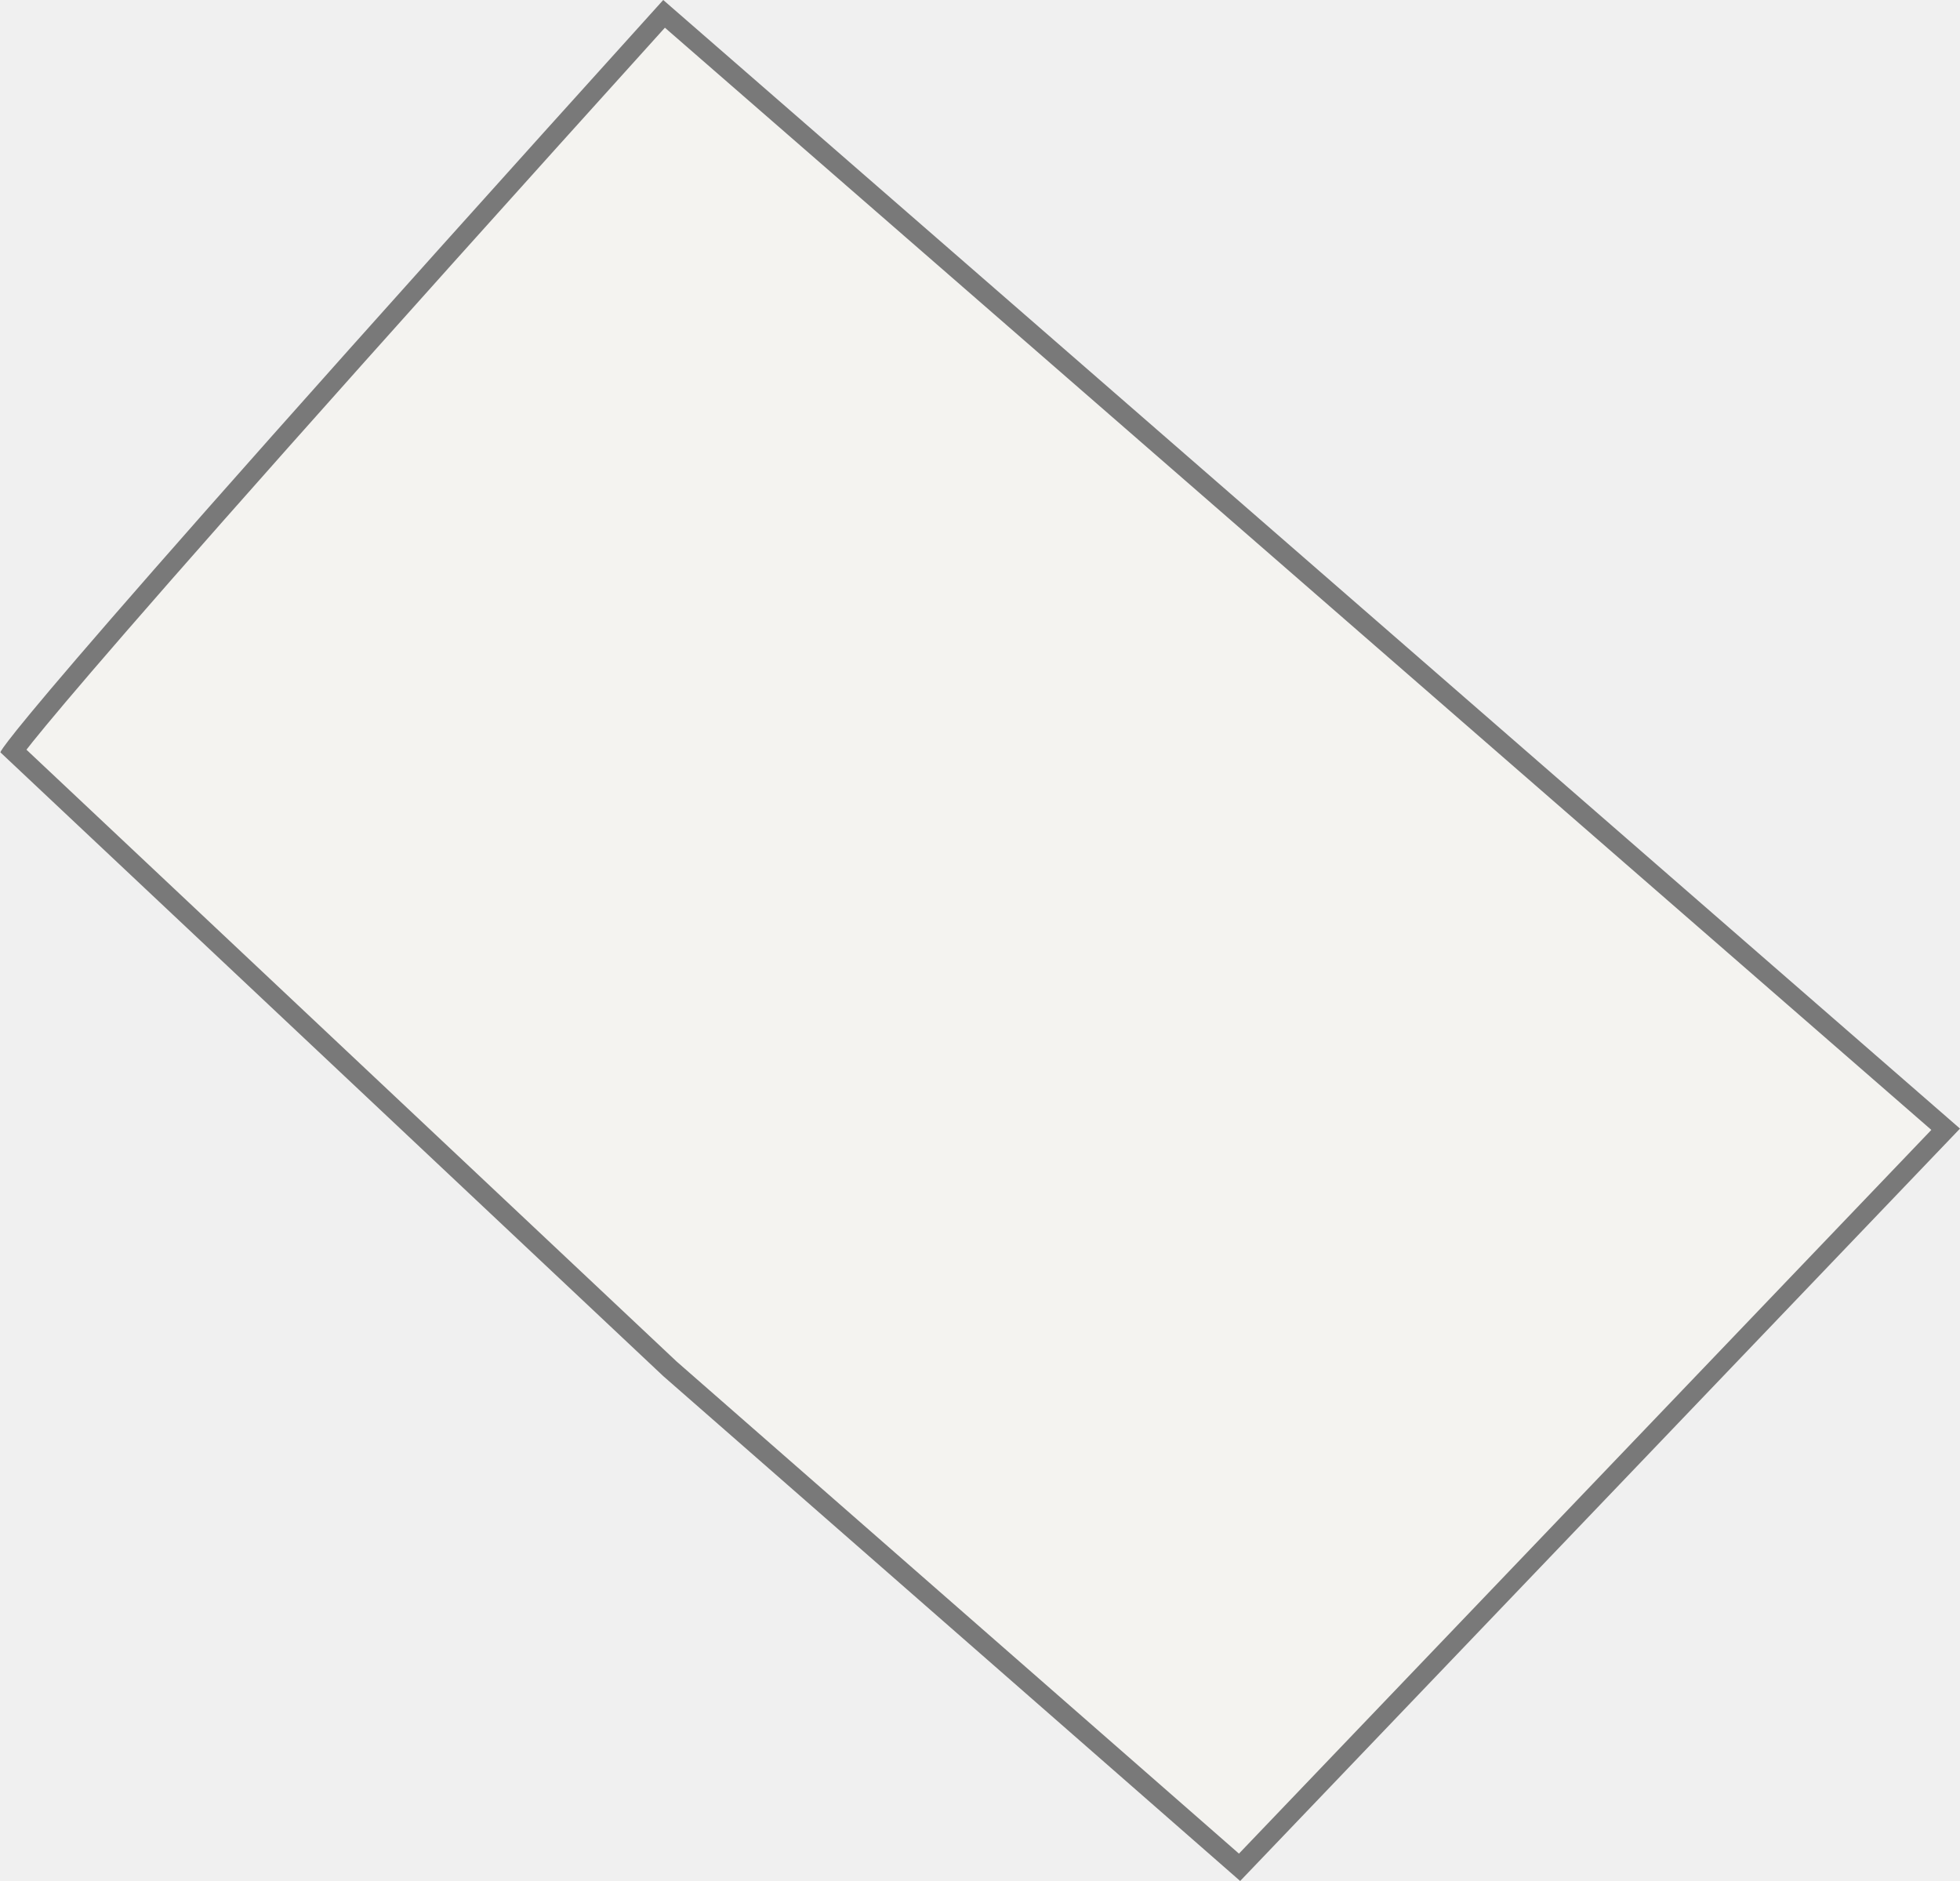
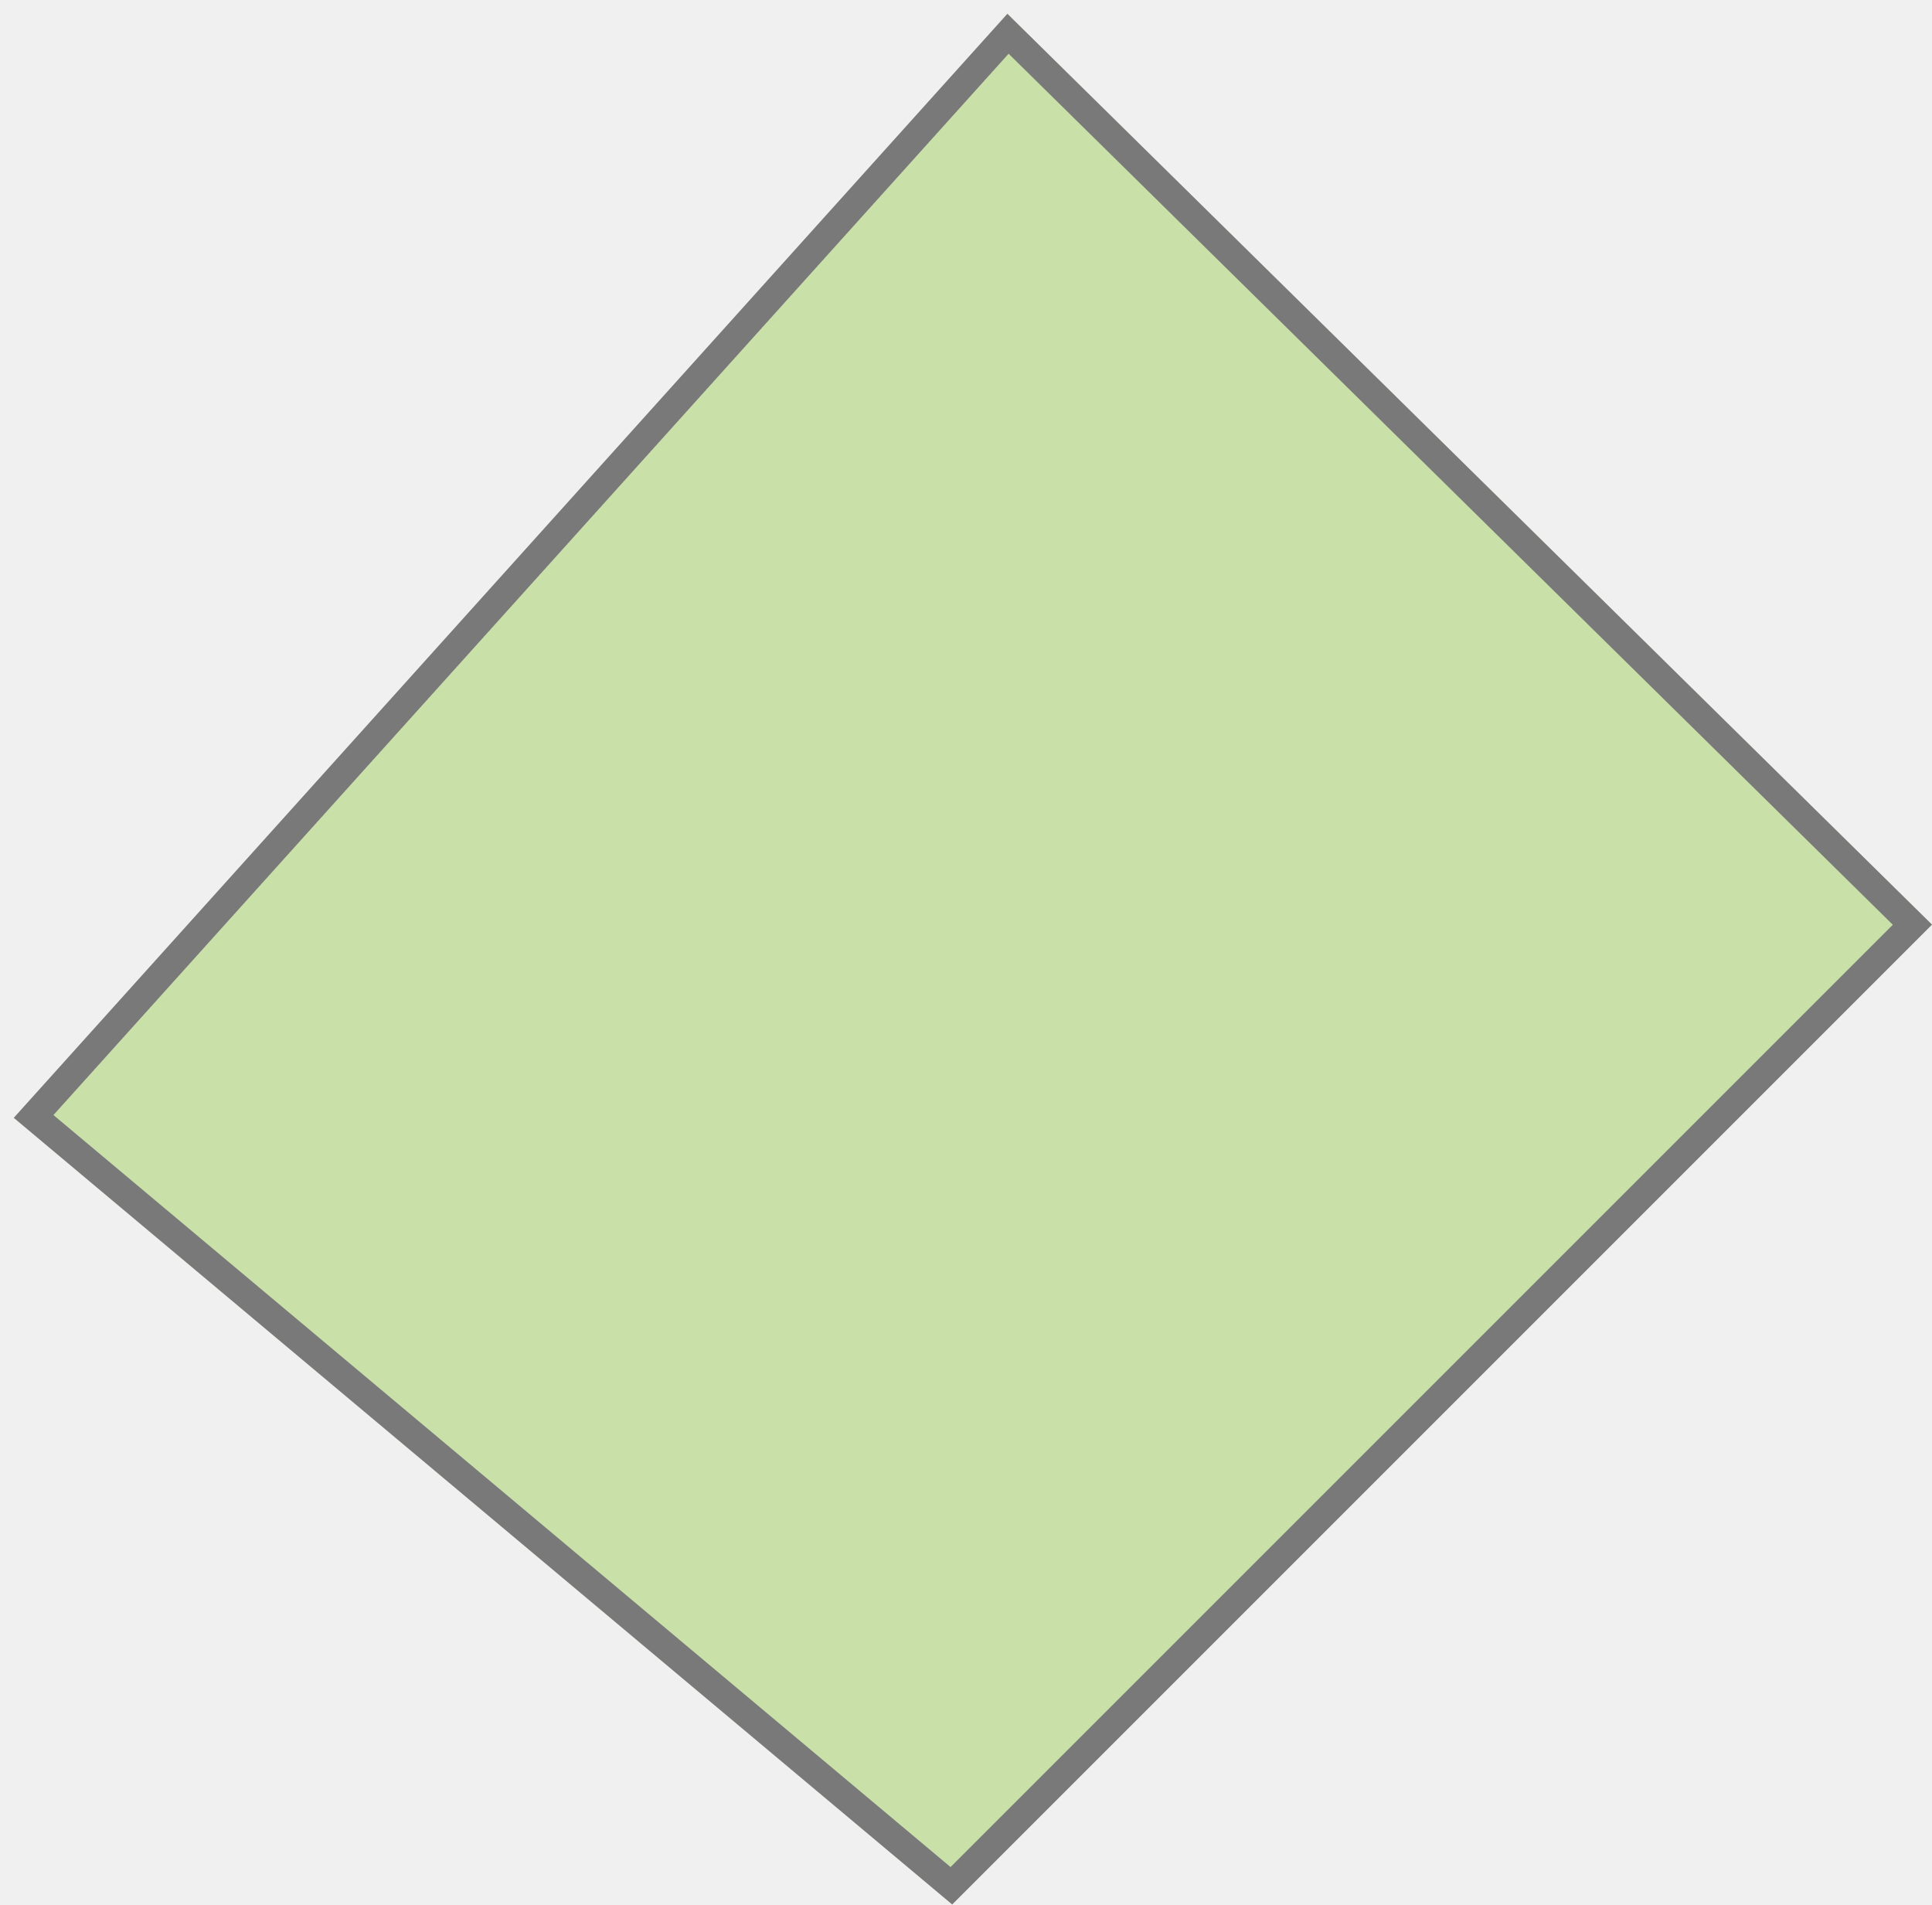
- <svg xmlns="http://www.w3.org/2000/svg" version="1.1" width="99px" height="95px">
+ <svg xmlns="http://www.w3.org/2000/svg" version="1.1" width="70px" height="69px">
  <defs>
-     <mask fill="white" id="clip344">
-       <path d="M 99 57  L 33.5 0  C -0.839 38  0.022 38  0.022 38  L 33.5 69.5  L 62.641 95  L 99 57  Z " fill-rule="evenodd" />
+     <mask fill="white" id="clip10">
+       <path d="M 34.5 69  L 0.5 40.5  L 36.5 0.5  L 70 33.5  L 34.5 69  Z " fill-rule="evenodd" />
    </mask>
  </defs>
-   <g transform="matrix(1 0 0 1 -149 -196 )">
-     <path d="M 99 57  L 33.5 0  C -0.839 38  0.022 38  0.022 38  L 33.5 69.5  L 62.641 95  L 99 57  Z " fill-rule="nonzero" fill="#f4f3f0" stroke="none" transform="matrix(1 0 0 1 149 196 )" />
-     <path d="M 99 57  L 33.5 0  C -0.839 38  0.022 38  0.022 38  L 33.5 69.5  L 62.641 95  L 99 57  Z " stroke-width="2" stroke="#797979" fill="none" transform="matrix(1 0 0 1 149 196 )" mask="url(#clip344)" />
+   <g transform="matrix(1 0 0 1 -10 -149 )">
+     <path d="M 34.5 69  L 0.5 40.5  L 36.5 0.5  L 70 33.5  L 34.5 69  Z " fill-rule="nonzero" fill="#c9e0a9" stroke="none" transform="matrix(1 0 0 1 10 149 )" />
+     <path d="M 34.5 69  L 0.5 40.5  L 36.5 0.5  L 70 33.5  L 34.5 69  Z " stroke-width="2" stroke="#797979" fill="none" transform="matrix(1 0 0 1 10 149 )" mask="url(#clip10)" />
  </g>
</svg>
